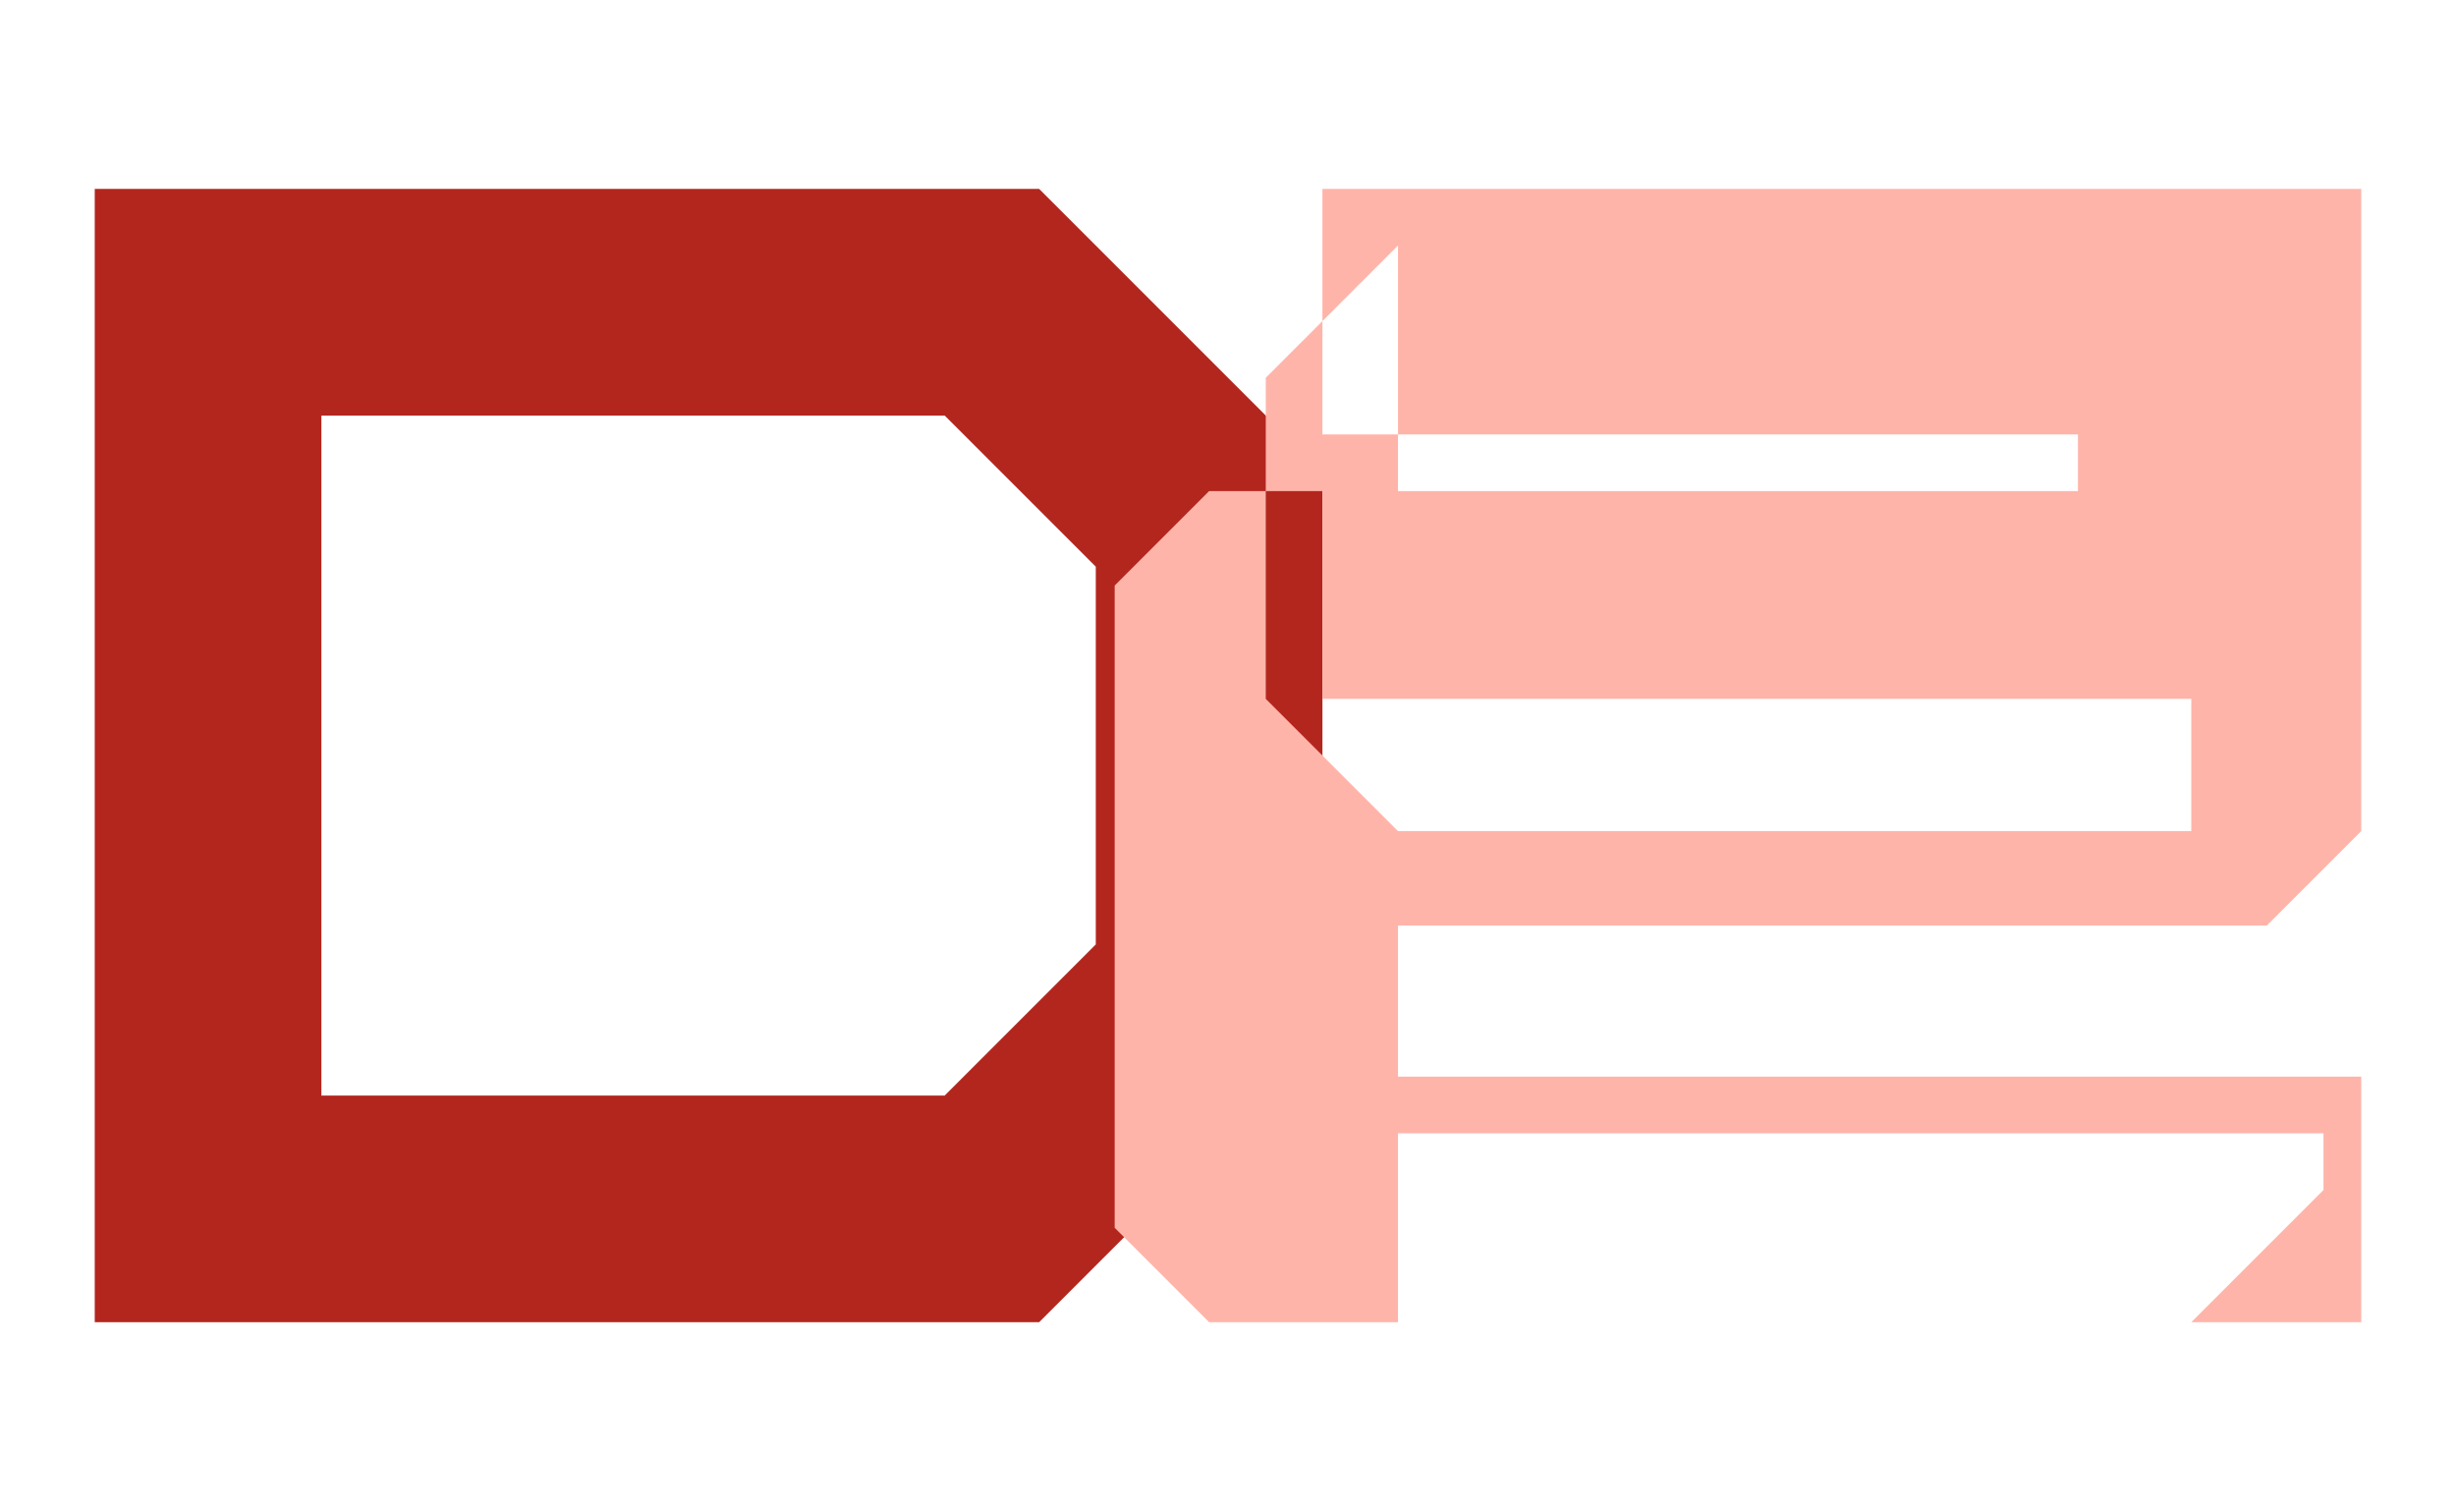
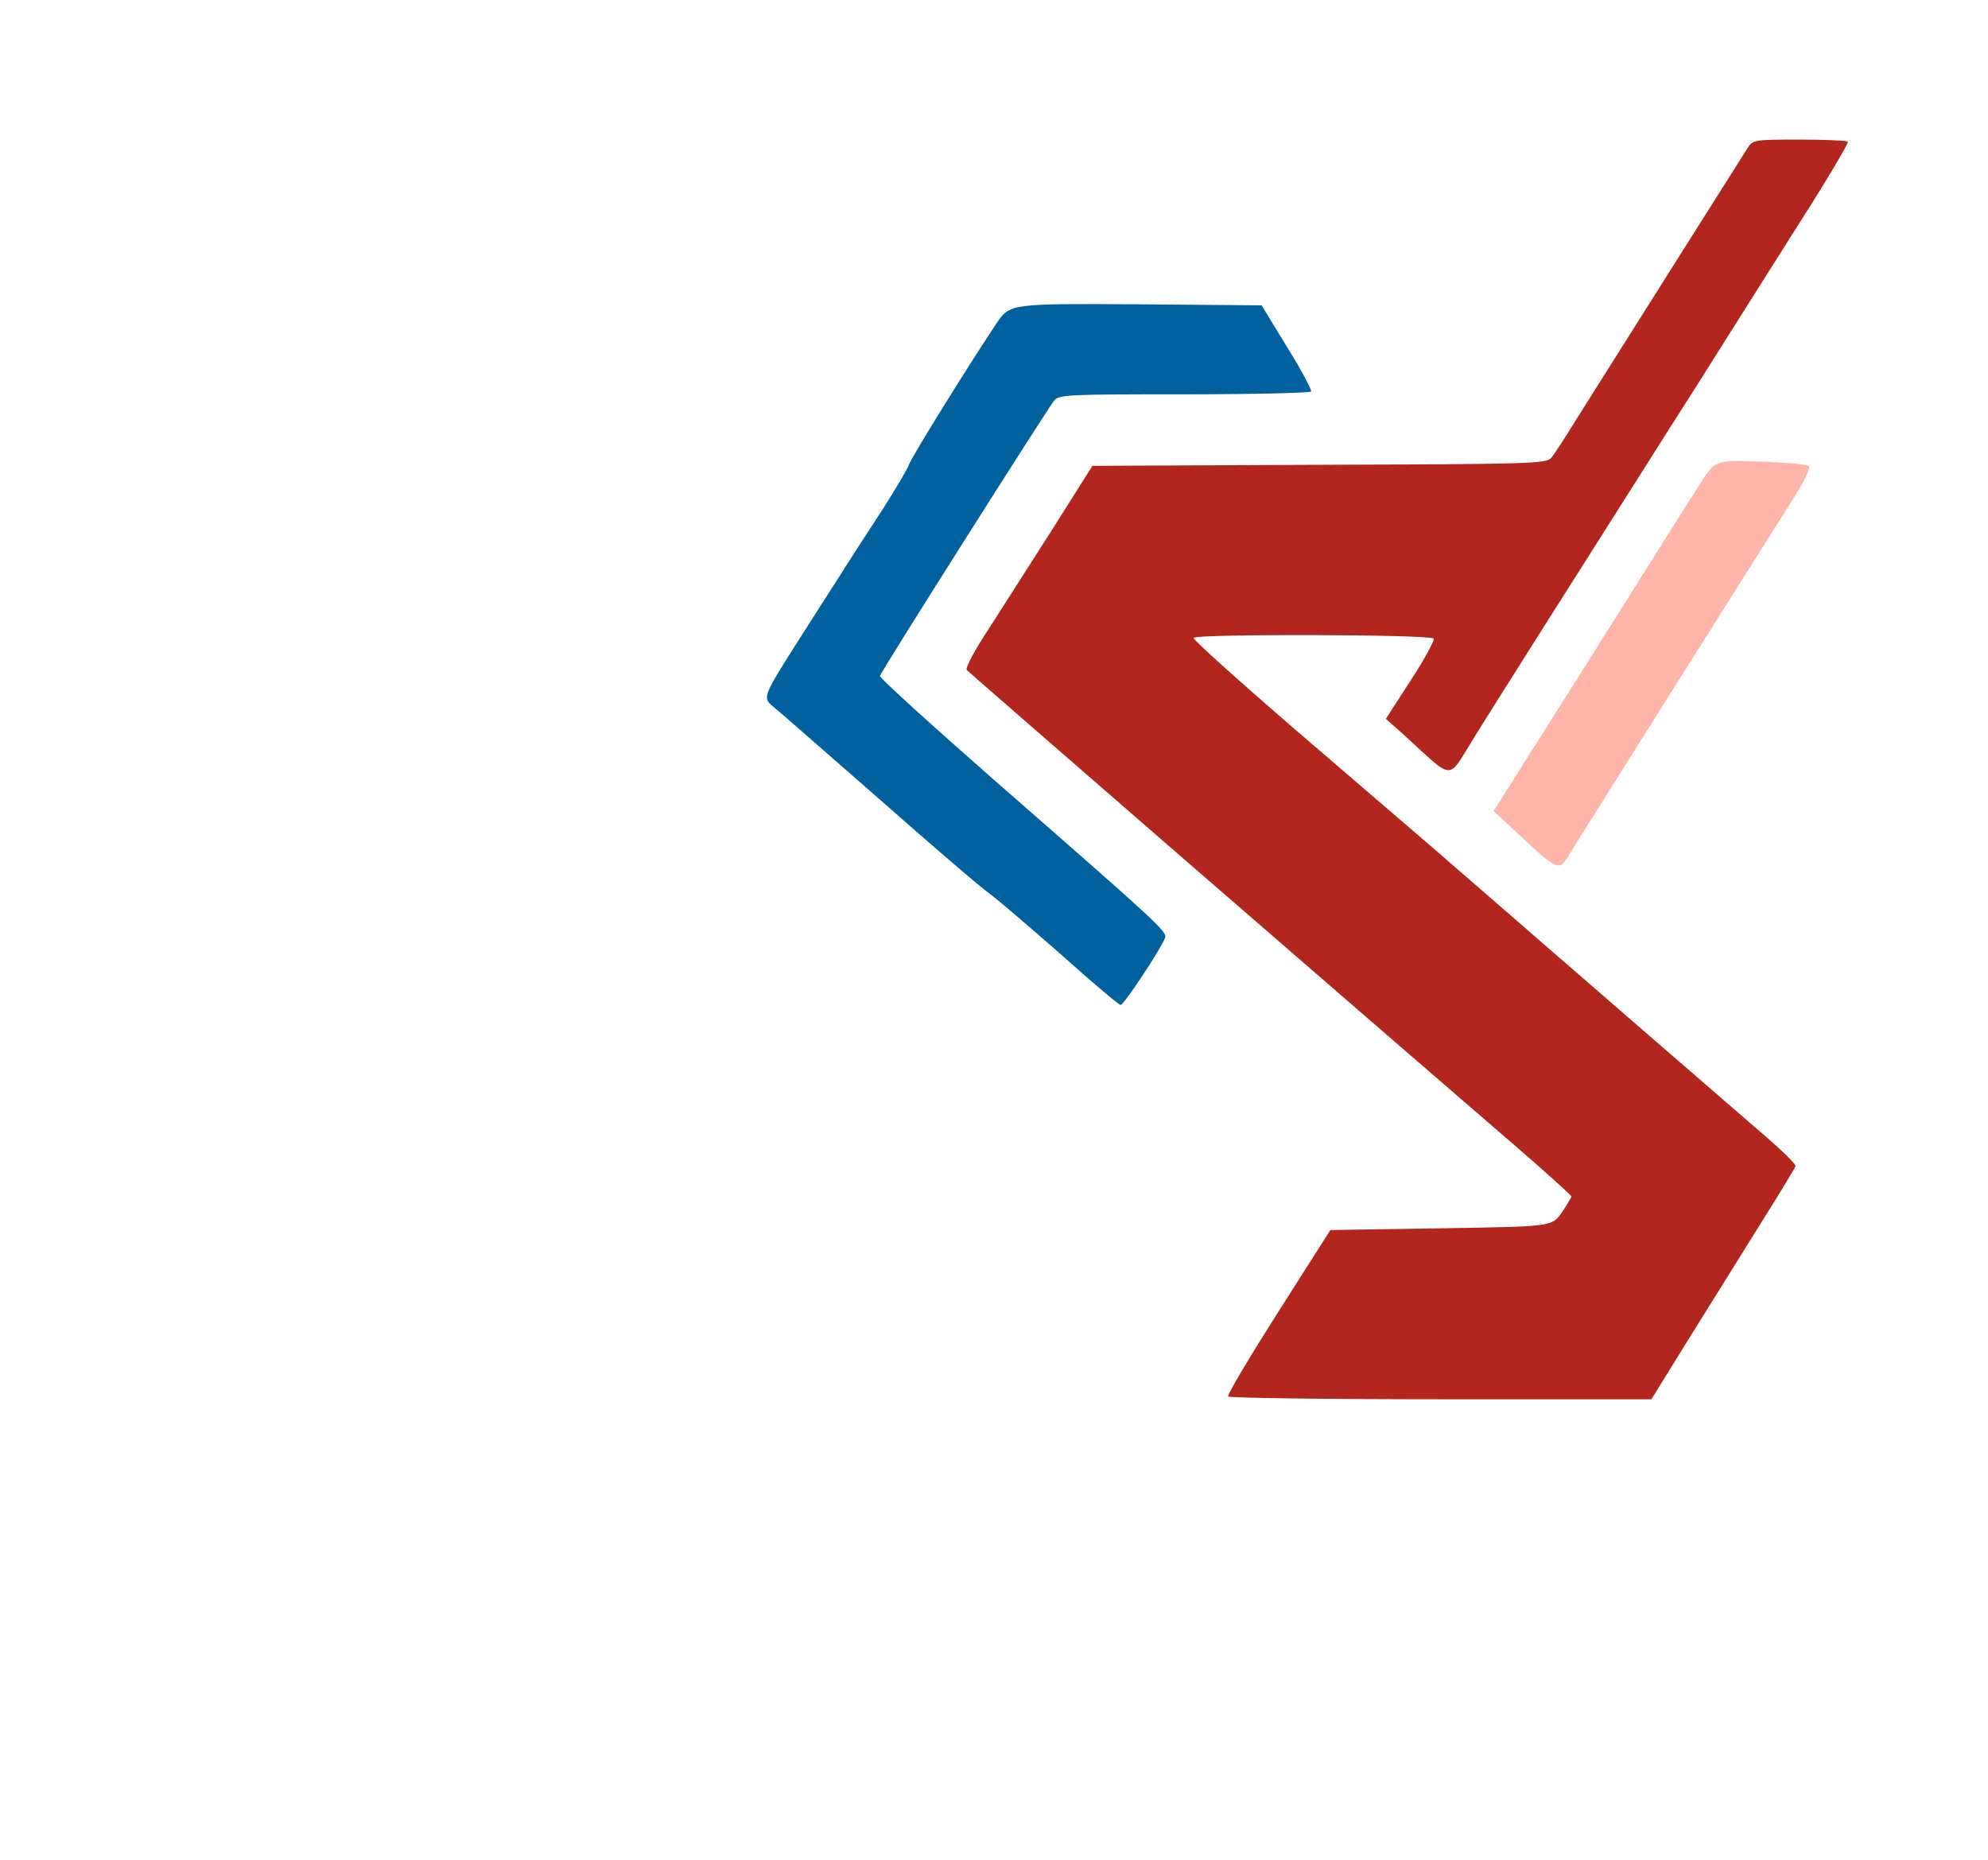
- <svg xmlns="http://www.w3.org/2000/svg" viewBox="0 0 260 160" width="512" height="315" role="img" aria-label="Deslop logo">
-   <path fill="#B3261E" fill-rule="evenodd" d="     M 10 20 L 110 20 L 140 50 L 140 110 L 110 140 L 10 140 Z     M 34 44 L 34 116 L 100 116 L 116 100 L 116 60 L 100 44 Z   " />
-   <path fill="#FFB4AA" fill-rule="evenodd" d="     M 140 20 L 250 20 L 250 88 L 240 98 L 148 98 L 148 114 L 250 114 L 250 140 L 128 140 L 118 130 L 118 62 L 128 52 L 220 52 L 220 46 L 140 46 Z     M 148 26 L 134 40 L 134 74 L 148 88 L 232 88 L 232 74 L 140 74 L 140 52 L 148 52 Z     M 148 120 L 148 140 L 232 140 L 246 126 L 246 120 Z   " />
+ <svg xmlns="http://www.w3.org/2000/svg" viewBox="0 0 569 533" width="512" height="479" role="img" aria-label="Deslop logo">
+   <g fill="#B3261E" transform="translate(-227,-245) translate(0,1024) scale(0.1,-0.1)">
+     <path d="M7276 7368 c-105 -166 -446 -706 -491 -778 -32 -52 -65 -103 -73 -112 -14 -17 -61 -18 -665 -20 l-650 -3 -123 -195 c-69 -107 -151 -237 -185 -289 -33 -51 -57 -97 -52 -101 8 -8 161 -141 559 -487 331 -287 834 -723 1012 -876 89 -77 162 -143 162 -146 -1 -3 -13 -24 -28 -46 -28 -40 -28 -40 -346 -45 l-317 -5 -149 -234 c-82 -129 -147 -238 -144 -243 3 -4 277 -8 609 -8 l604 0 107 173 c59 94 151 243 205 329 55 87 100 162 101 166 2 5 -36 42 -83 83 -168 145 -515 446 -668 579 -86 75 -212 184 -281 244 -69 59 -254 218 -412 354 -157 136 -284 250 -281 254 7 12 681 10 688 -2 3 -5 -26 -59 -66 -120 l-71 -110 54 -48 c143 -131 122 -129 195 -12 37 61 341 541 496 785 38 61 123 193 187 295 64 102 180 285 257 407 78 122 138 224 135 227 -3 3 -65 6 -138 6 -128 0 -134 -1 -148 -22z" />
+   </g>
+   <g fill="#00619E" transform="translate(-227,-245) translate(0,1024) scale(0.1,-0.1)">
+     <path d="M5122 6863 c-73 -109 -242 -380 -251 -405 -5 -14 -39 -71 -76 -129 -37 -57 -94 -144 -125 -194 -32 -49 -82 -128 -112 -175 -105 -165 -107 -169 -77 -194 14 -11 151 -131 303 -264 152 -134 296 -258 321 -275 24 -18 115 -96 204 -174 88 -79 164 -143 169 -143 9 0 115 160 127 192 7 18 -14 37 -490 453 -181 159 -329 293 -327 298 4 14 483 770 500 790 14 16 45 17 373 17 197 0 360 4 363 8 2 4 -28 62 -69 127 l-73 120 -360 3 c-361 2 -361 2 -400 -55z" />
+   </g>
+   <g fill="#FFB4AA" transform="translate(-227,-245) translate(0,1024) scale(0.1,-0.1)">
+     <path d="M7135 6398 c-26 -40 -168 -266 -317 -503 l-271 -429 68 -64 c117 -108 119 -109 146 -65 34 56 588 935 647 1028 30 47 47 84 42 89 -5 5 -67 11 -139 13 -130 5 -130 5 -176 -69z" />
+   </g>
</svg>
